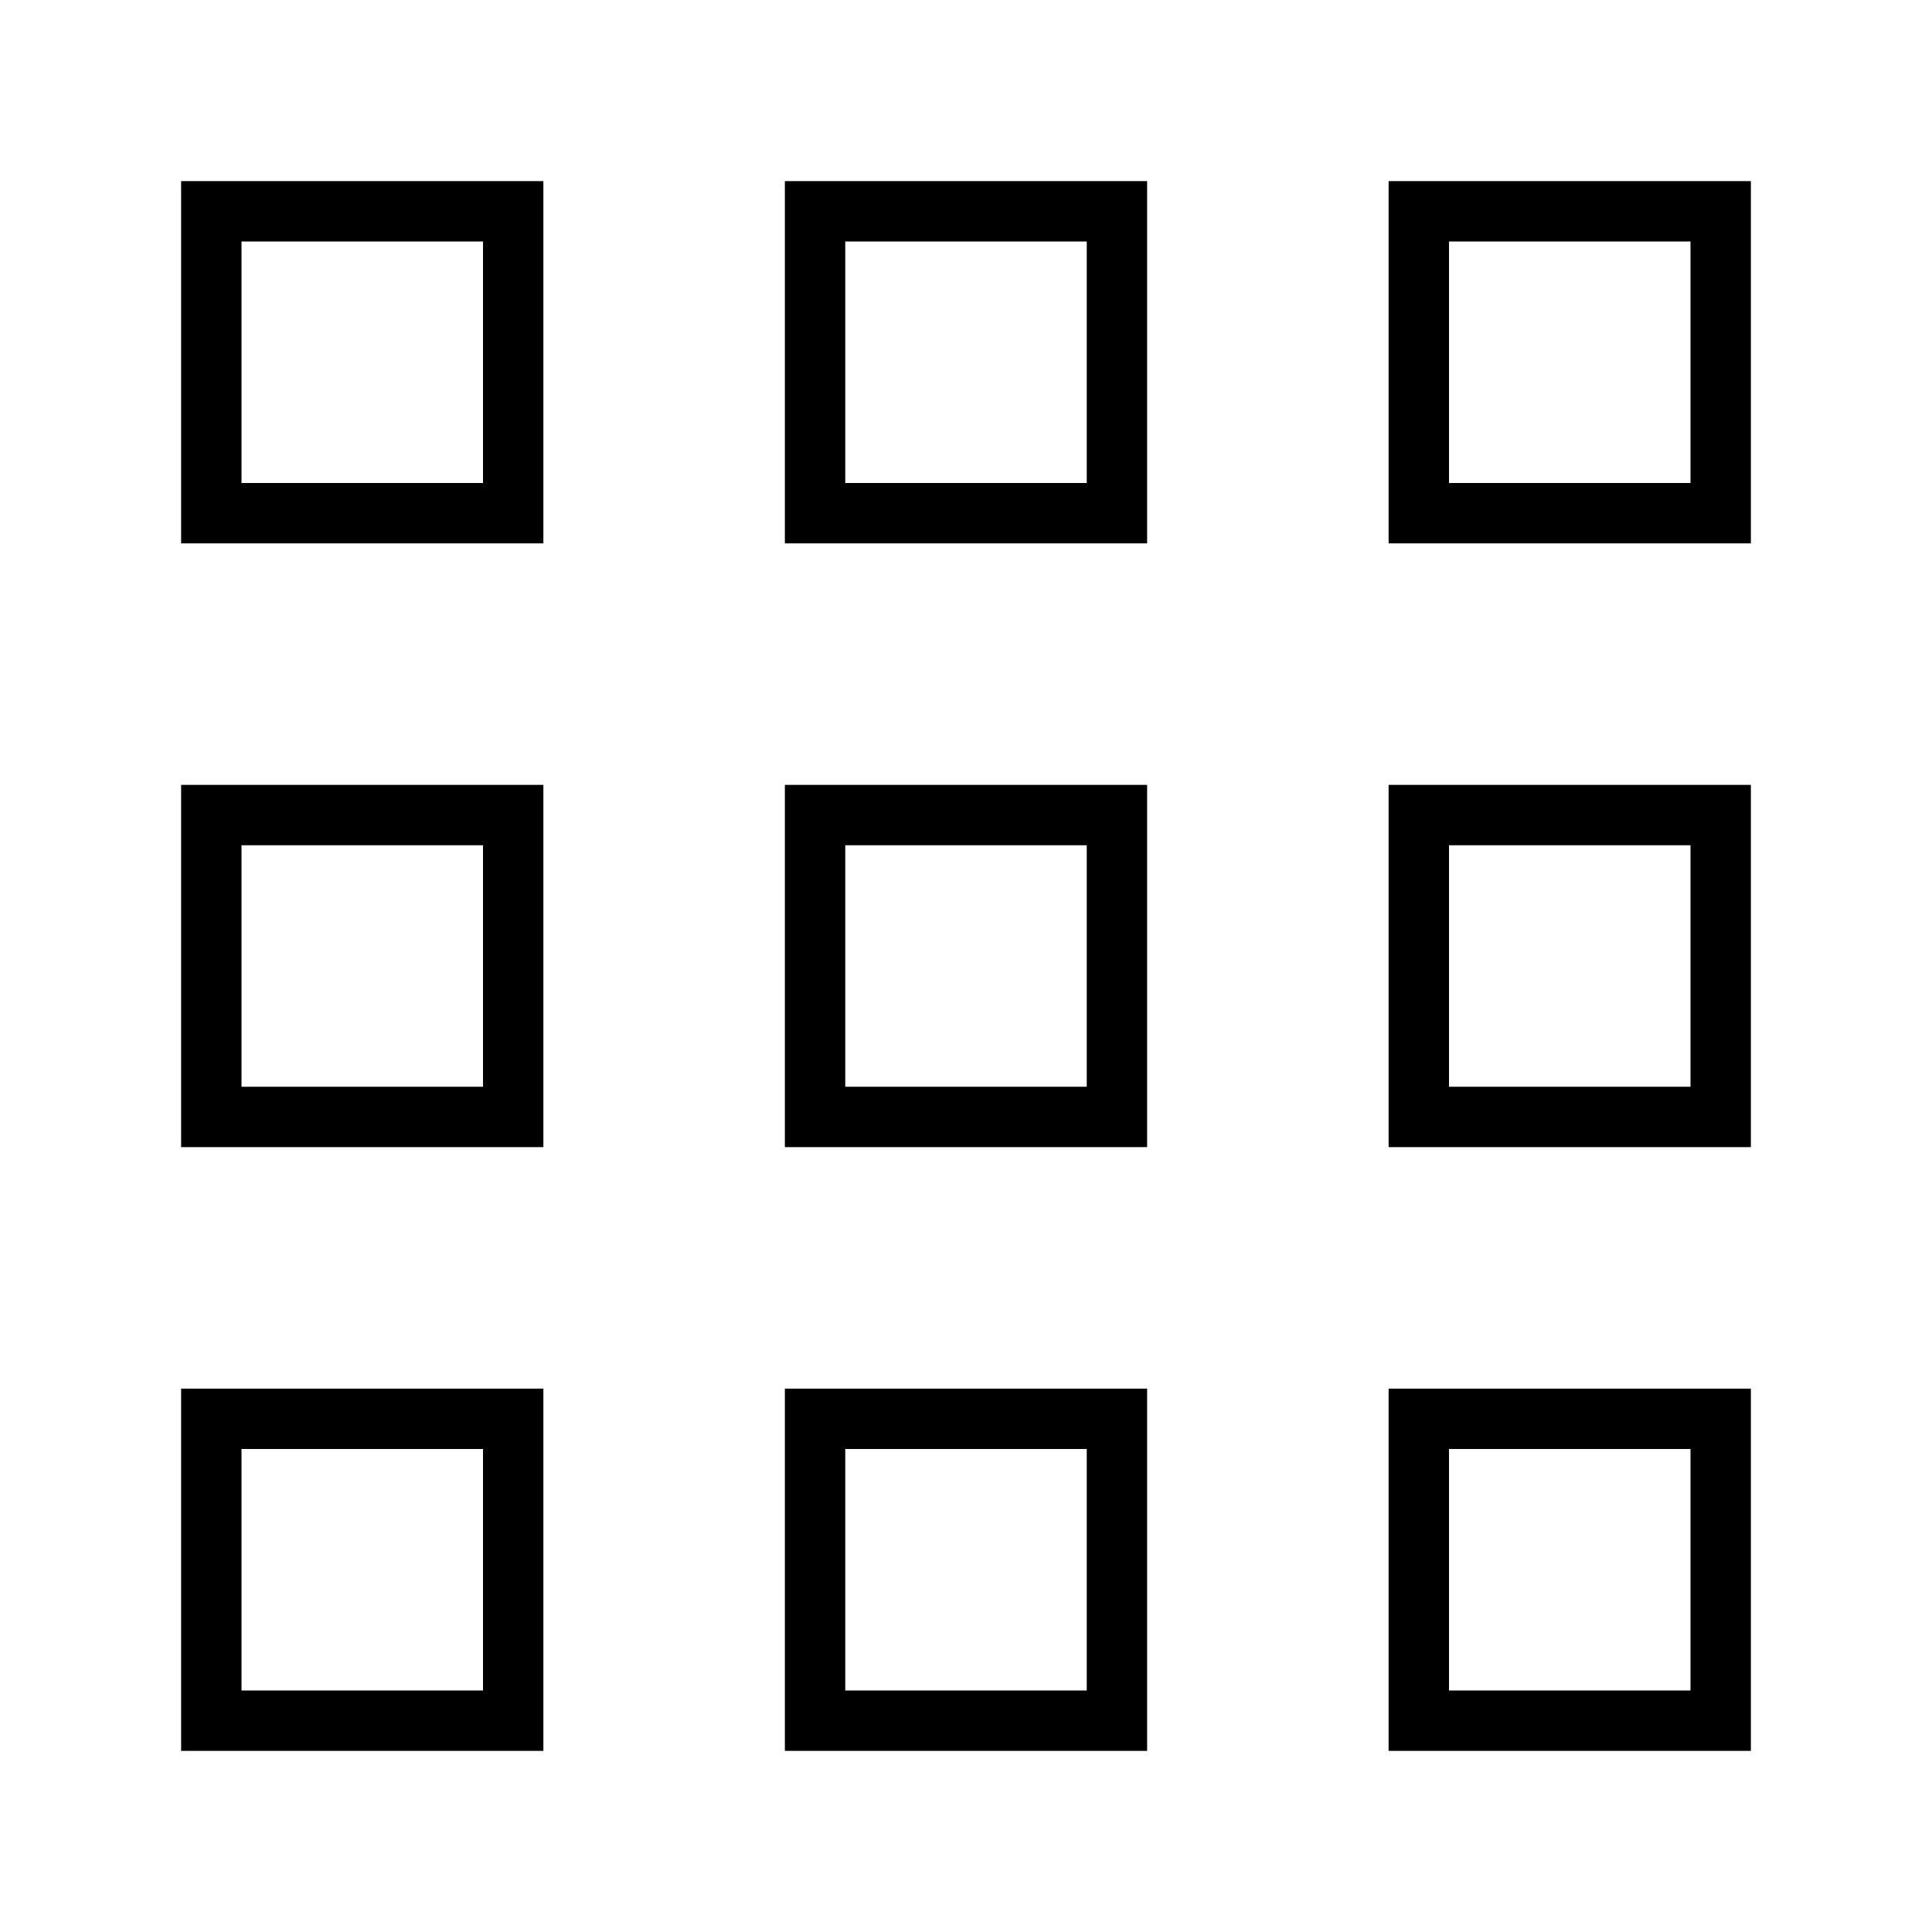
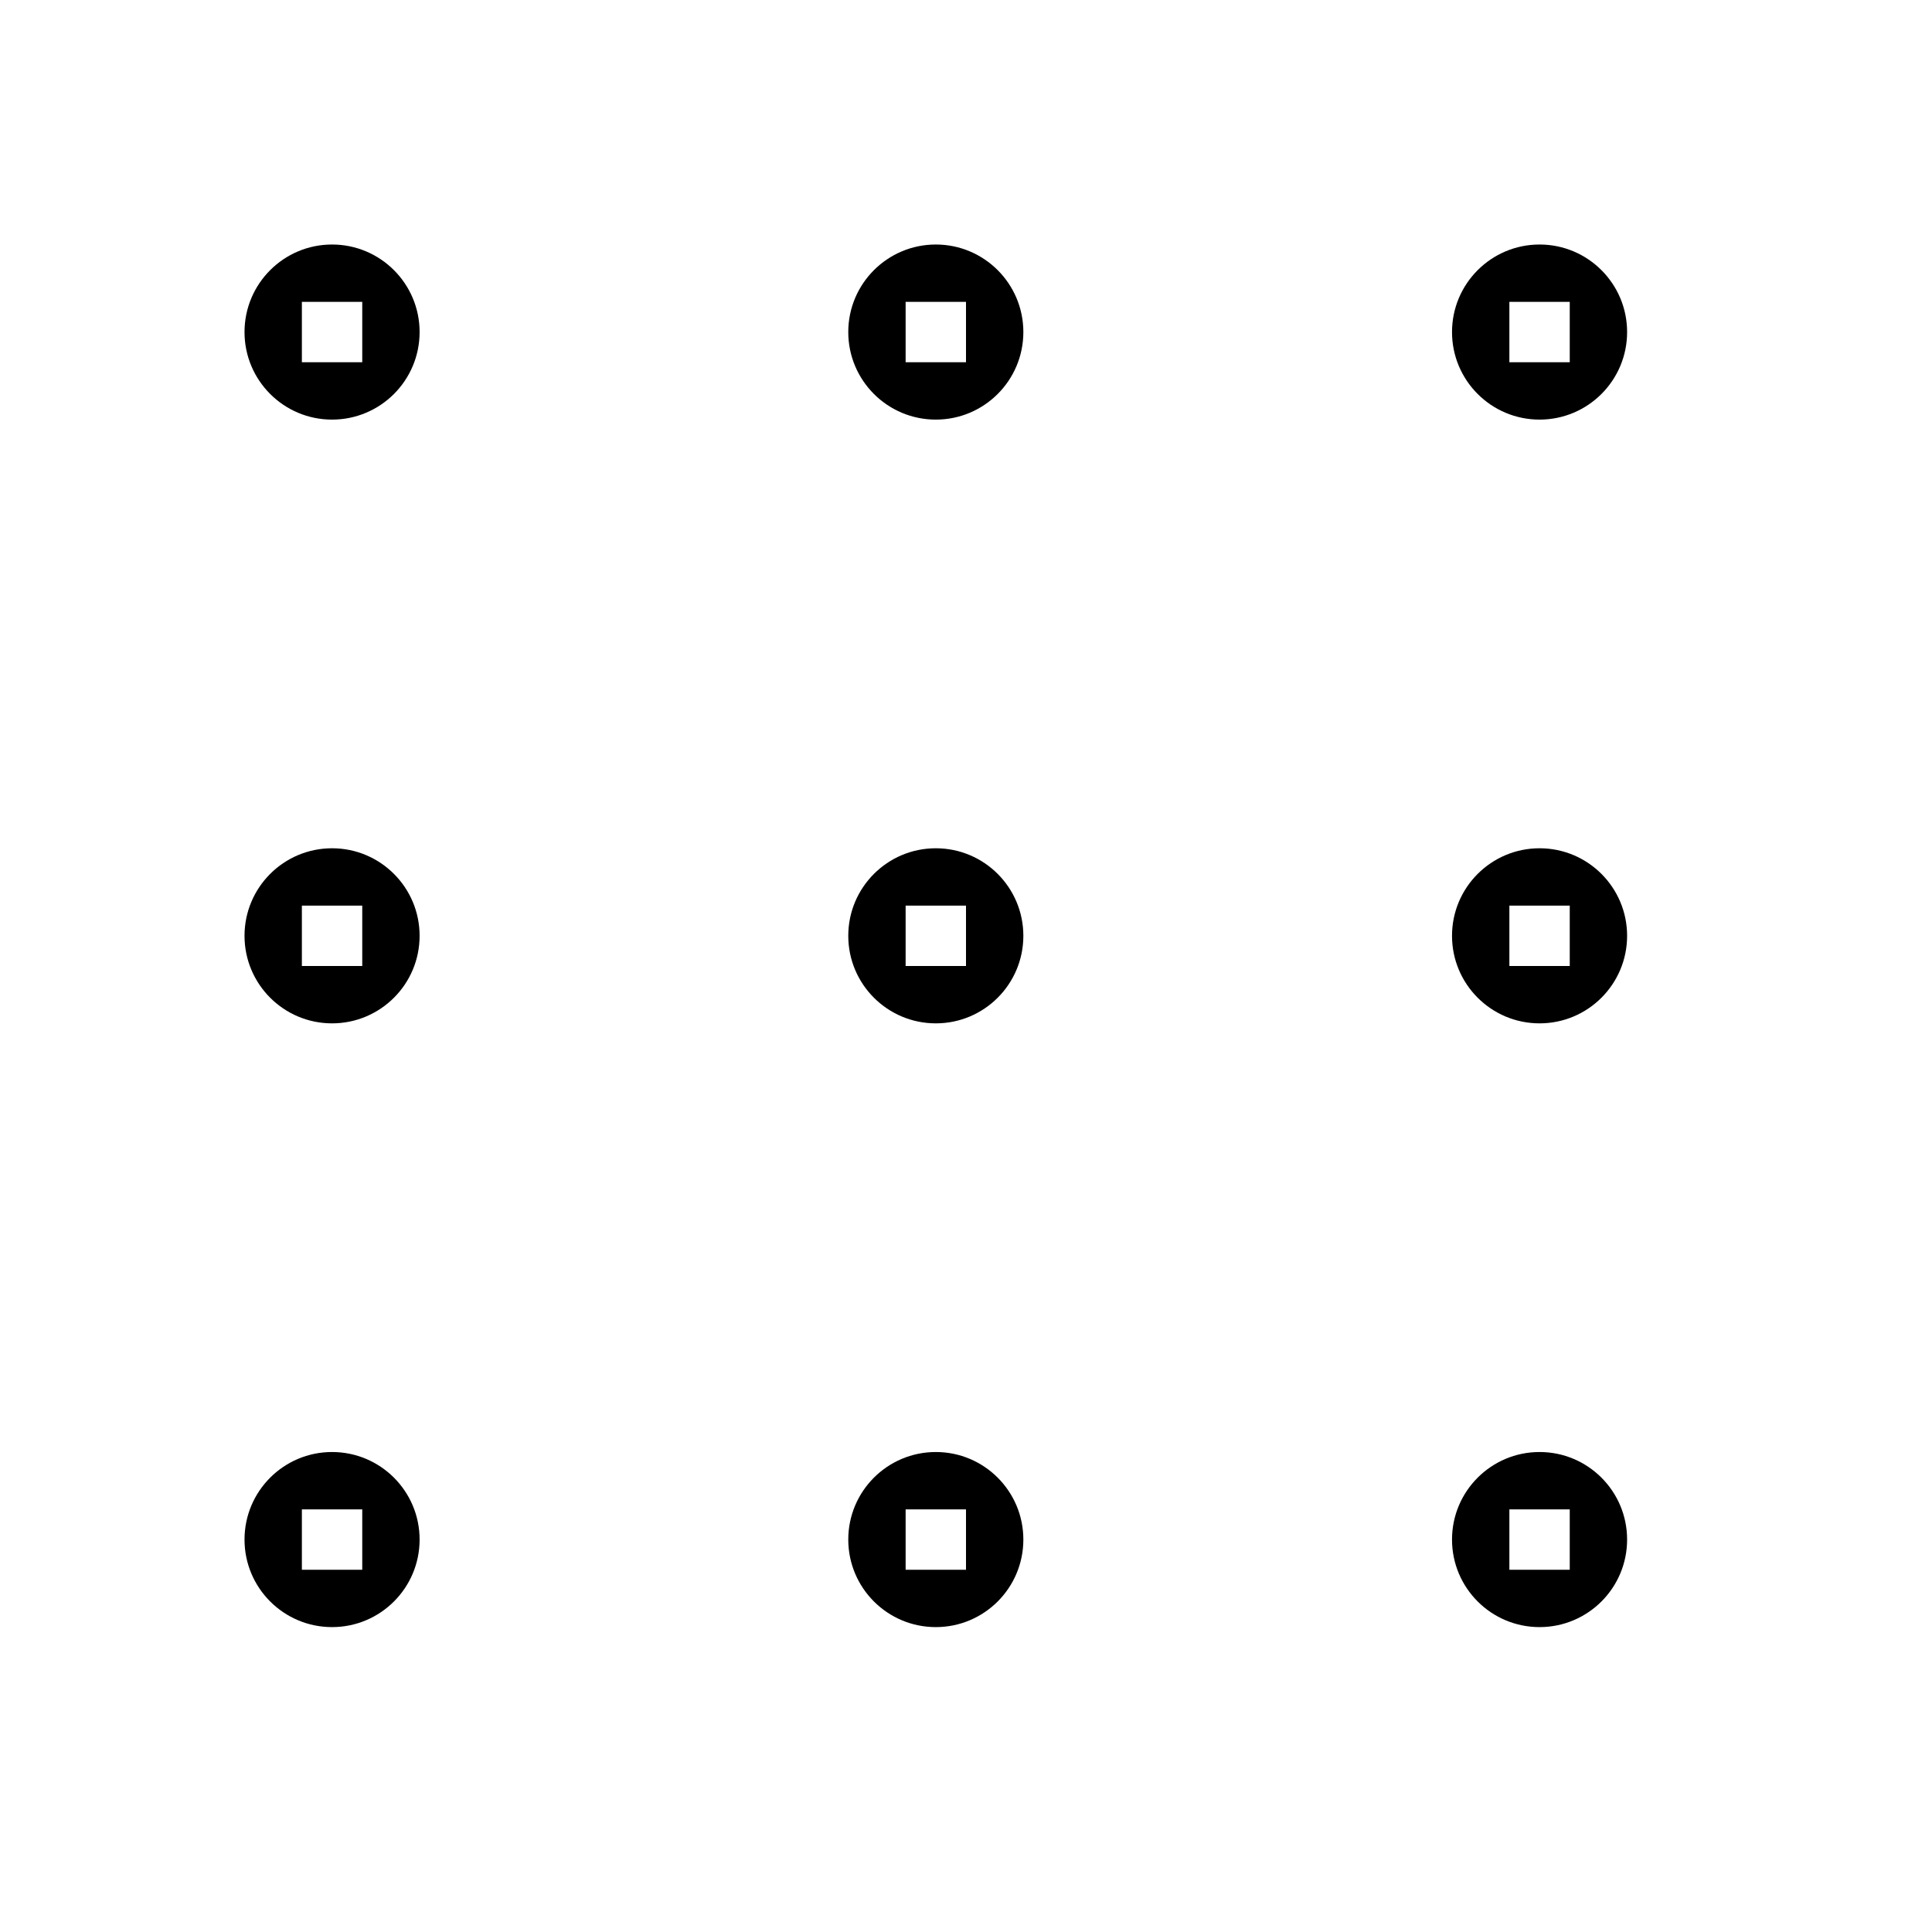
<svg xmlns="http://www.w3.org/2000/svg" viewBox="0 0 32 32">
-   <path d="M13 19h6v-6h-6zm1-5h4v4h-4zM3 9h6V3H3zm1-5h4v4H4zm9 5h6V3h-6zm1-5h4v4h-4zm-1 25h6v-6h-6zm1-5h4v4h-4zM3 19h6v-6H3zm1-5h4v4H4zm19 5h6v-6h-6zm1-5h4v4h-4zM3 29h6v-6H3zm1-5h4v4H4zM23 3v6h6V3zm5 5h-4V4h4zm-5 21h6v-6h-6zm1-5h4v4h-4z" />
+   <path d="M5.5 4.05A1.45 1.45 0 1 0 6.95 5.5 1.45 1.45 0 0 0 5.5 4.05zM6 6H5V5h1zm-.5 8.05a1.45 1.45 0 1 0 1.45 1.45 1.45 1.45 0 0 0-1.45-1.45zM6 16H5v-1h1zm9.5 8.05a1.45 1.45 0 1 0 1.45 1.45 1.45 1.45 0 0 0-1.45-1.45zM16 26h-1v-1h1zM5.5 24.05a1.45 1.45 0 1 0 1.45 1.45 1.45 1.45 0 0 0-1.45-1.45zM6 26H5v-1h1zM25.5 6.95a1.45 1.45 0 1 0-1.45-1.45 1.45 1.45 0 0 0 1.45 1.45zM25 5h1v1h-1zm-9.5 9.05a1.45 1.45 0 1 0 1.45 1.45 1.45 1.45 0 0 0-1.45-1.45zM16 16h-1v-1h1zm9.5 8.05a1.45 1.45 0 1 0 1.45 1.45 1.45 1.45 0 0 0-1.45-1.45zM26 26h-1v-1h1zM15.5 4.05a1.45 1.45 0 1 0 1.45 1.45 1.45 1.45 0 0 0-1.45-1.45zM16 6h-1V5h1zm9.5 8.05a1.45 1.45 0 1 0 1.45 1.45 1.45 1.45 0 0 0-1.45-1.45zM26 16h-1v-1h1z" />
</svg>
